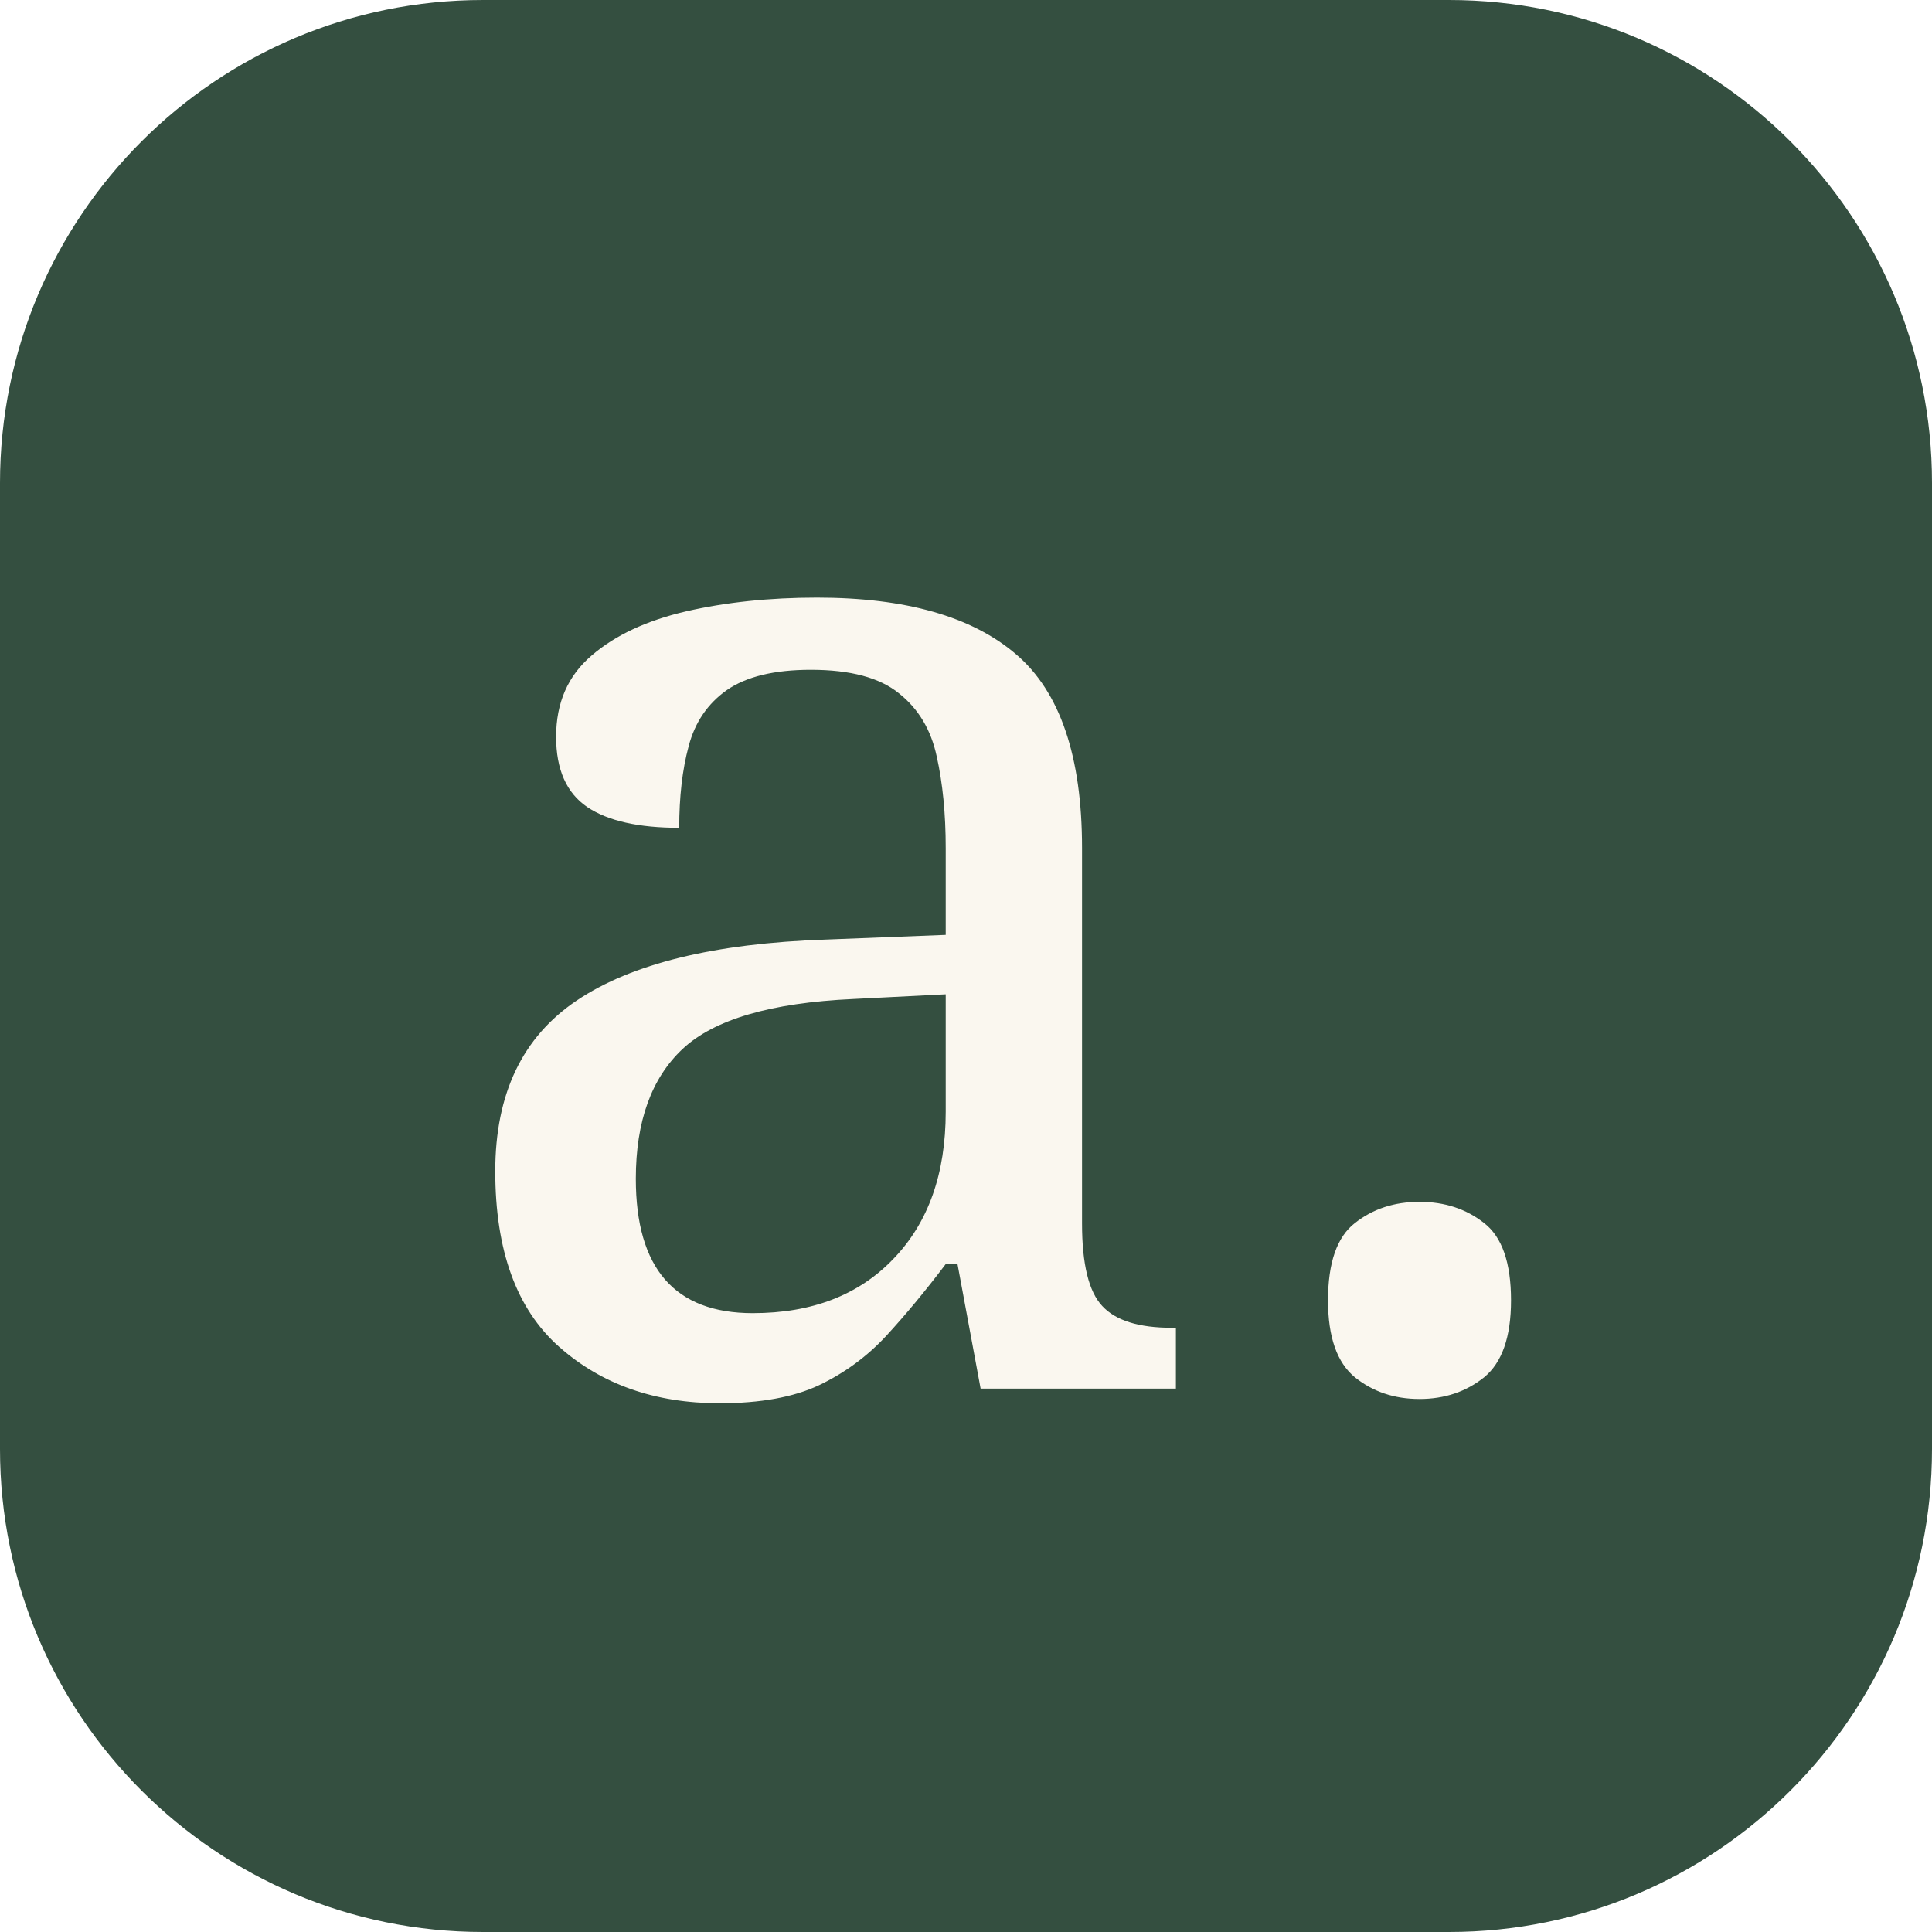
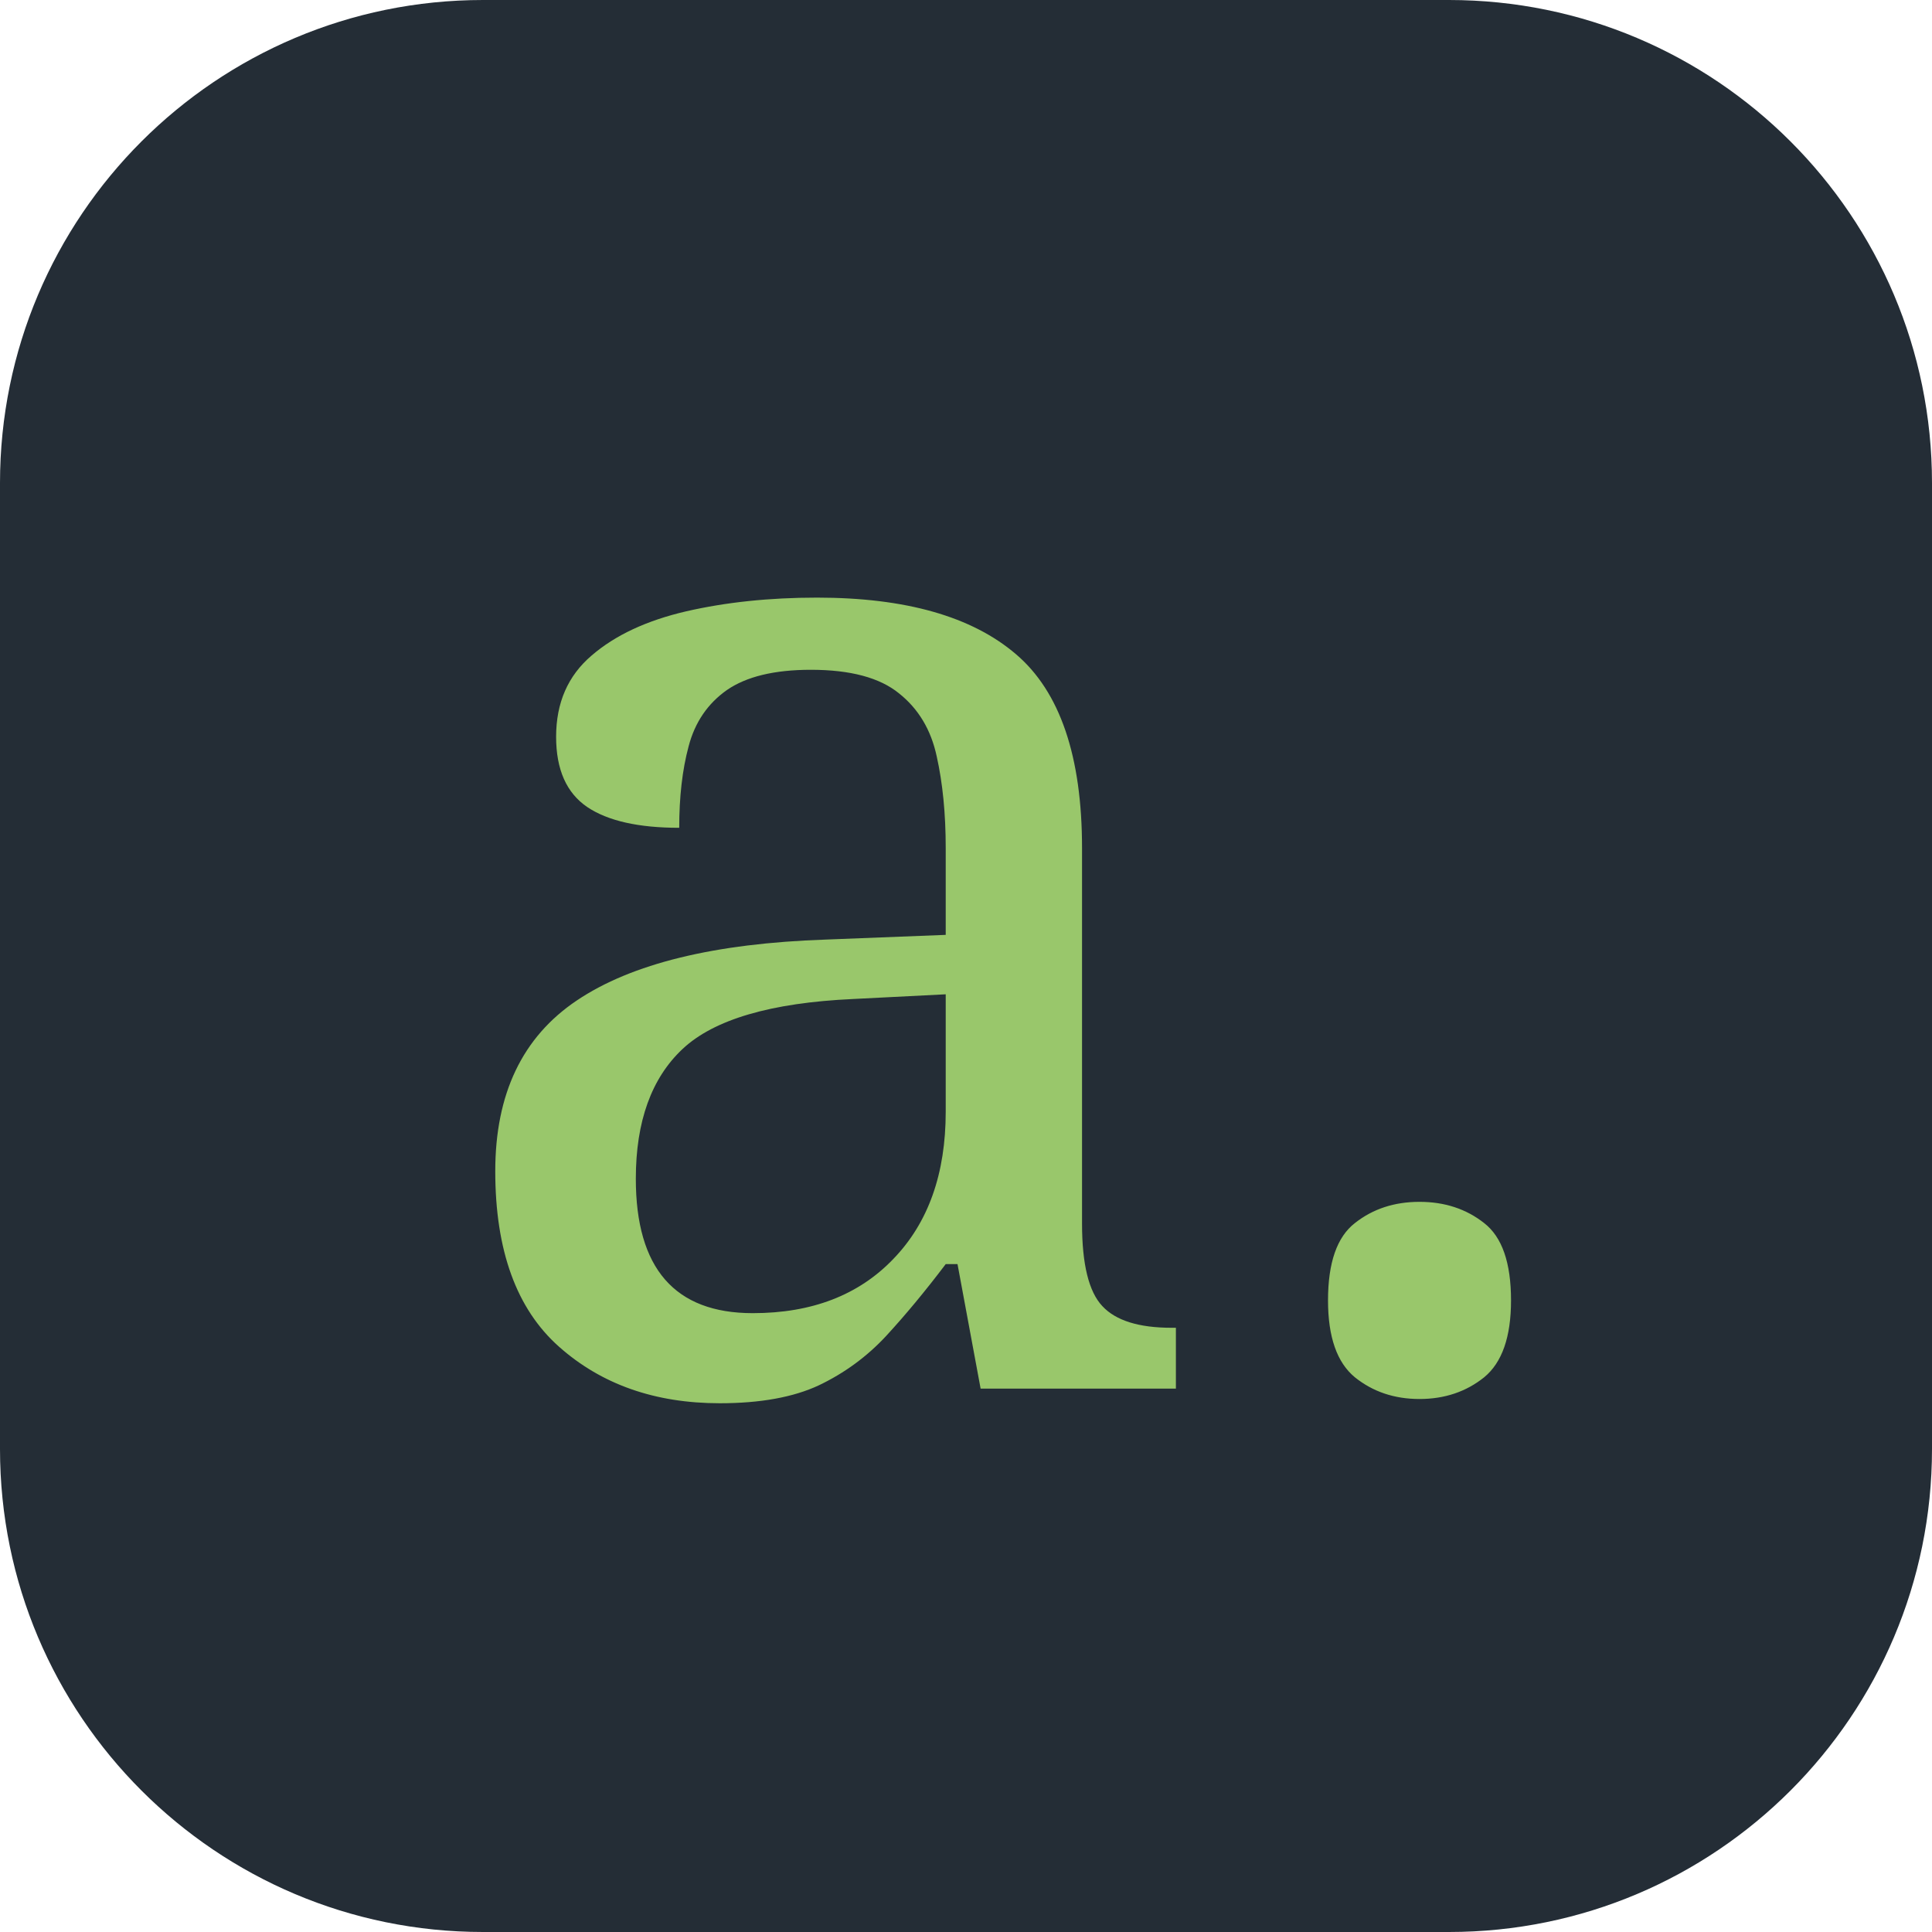
<svg xmlns="http://www.w3.org/2000/svg" viewBox="0 0 64 64">
-   <rect width="64" height="64" rx="16" fill="#344f40" />
-   <text x="14" y="46" font-family="Georgia,serif" font-size="48" fill="#faf7ef">a.</text>
+   <rect width="64" height="64" rx="16" fill="#242d36" />
+   <text x="14" y="46" font-family="Georgia,serif" font-size="48" fill="#99c76b">a.</text>
</svg>
